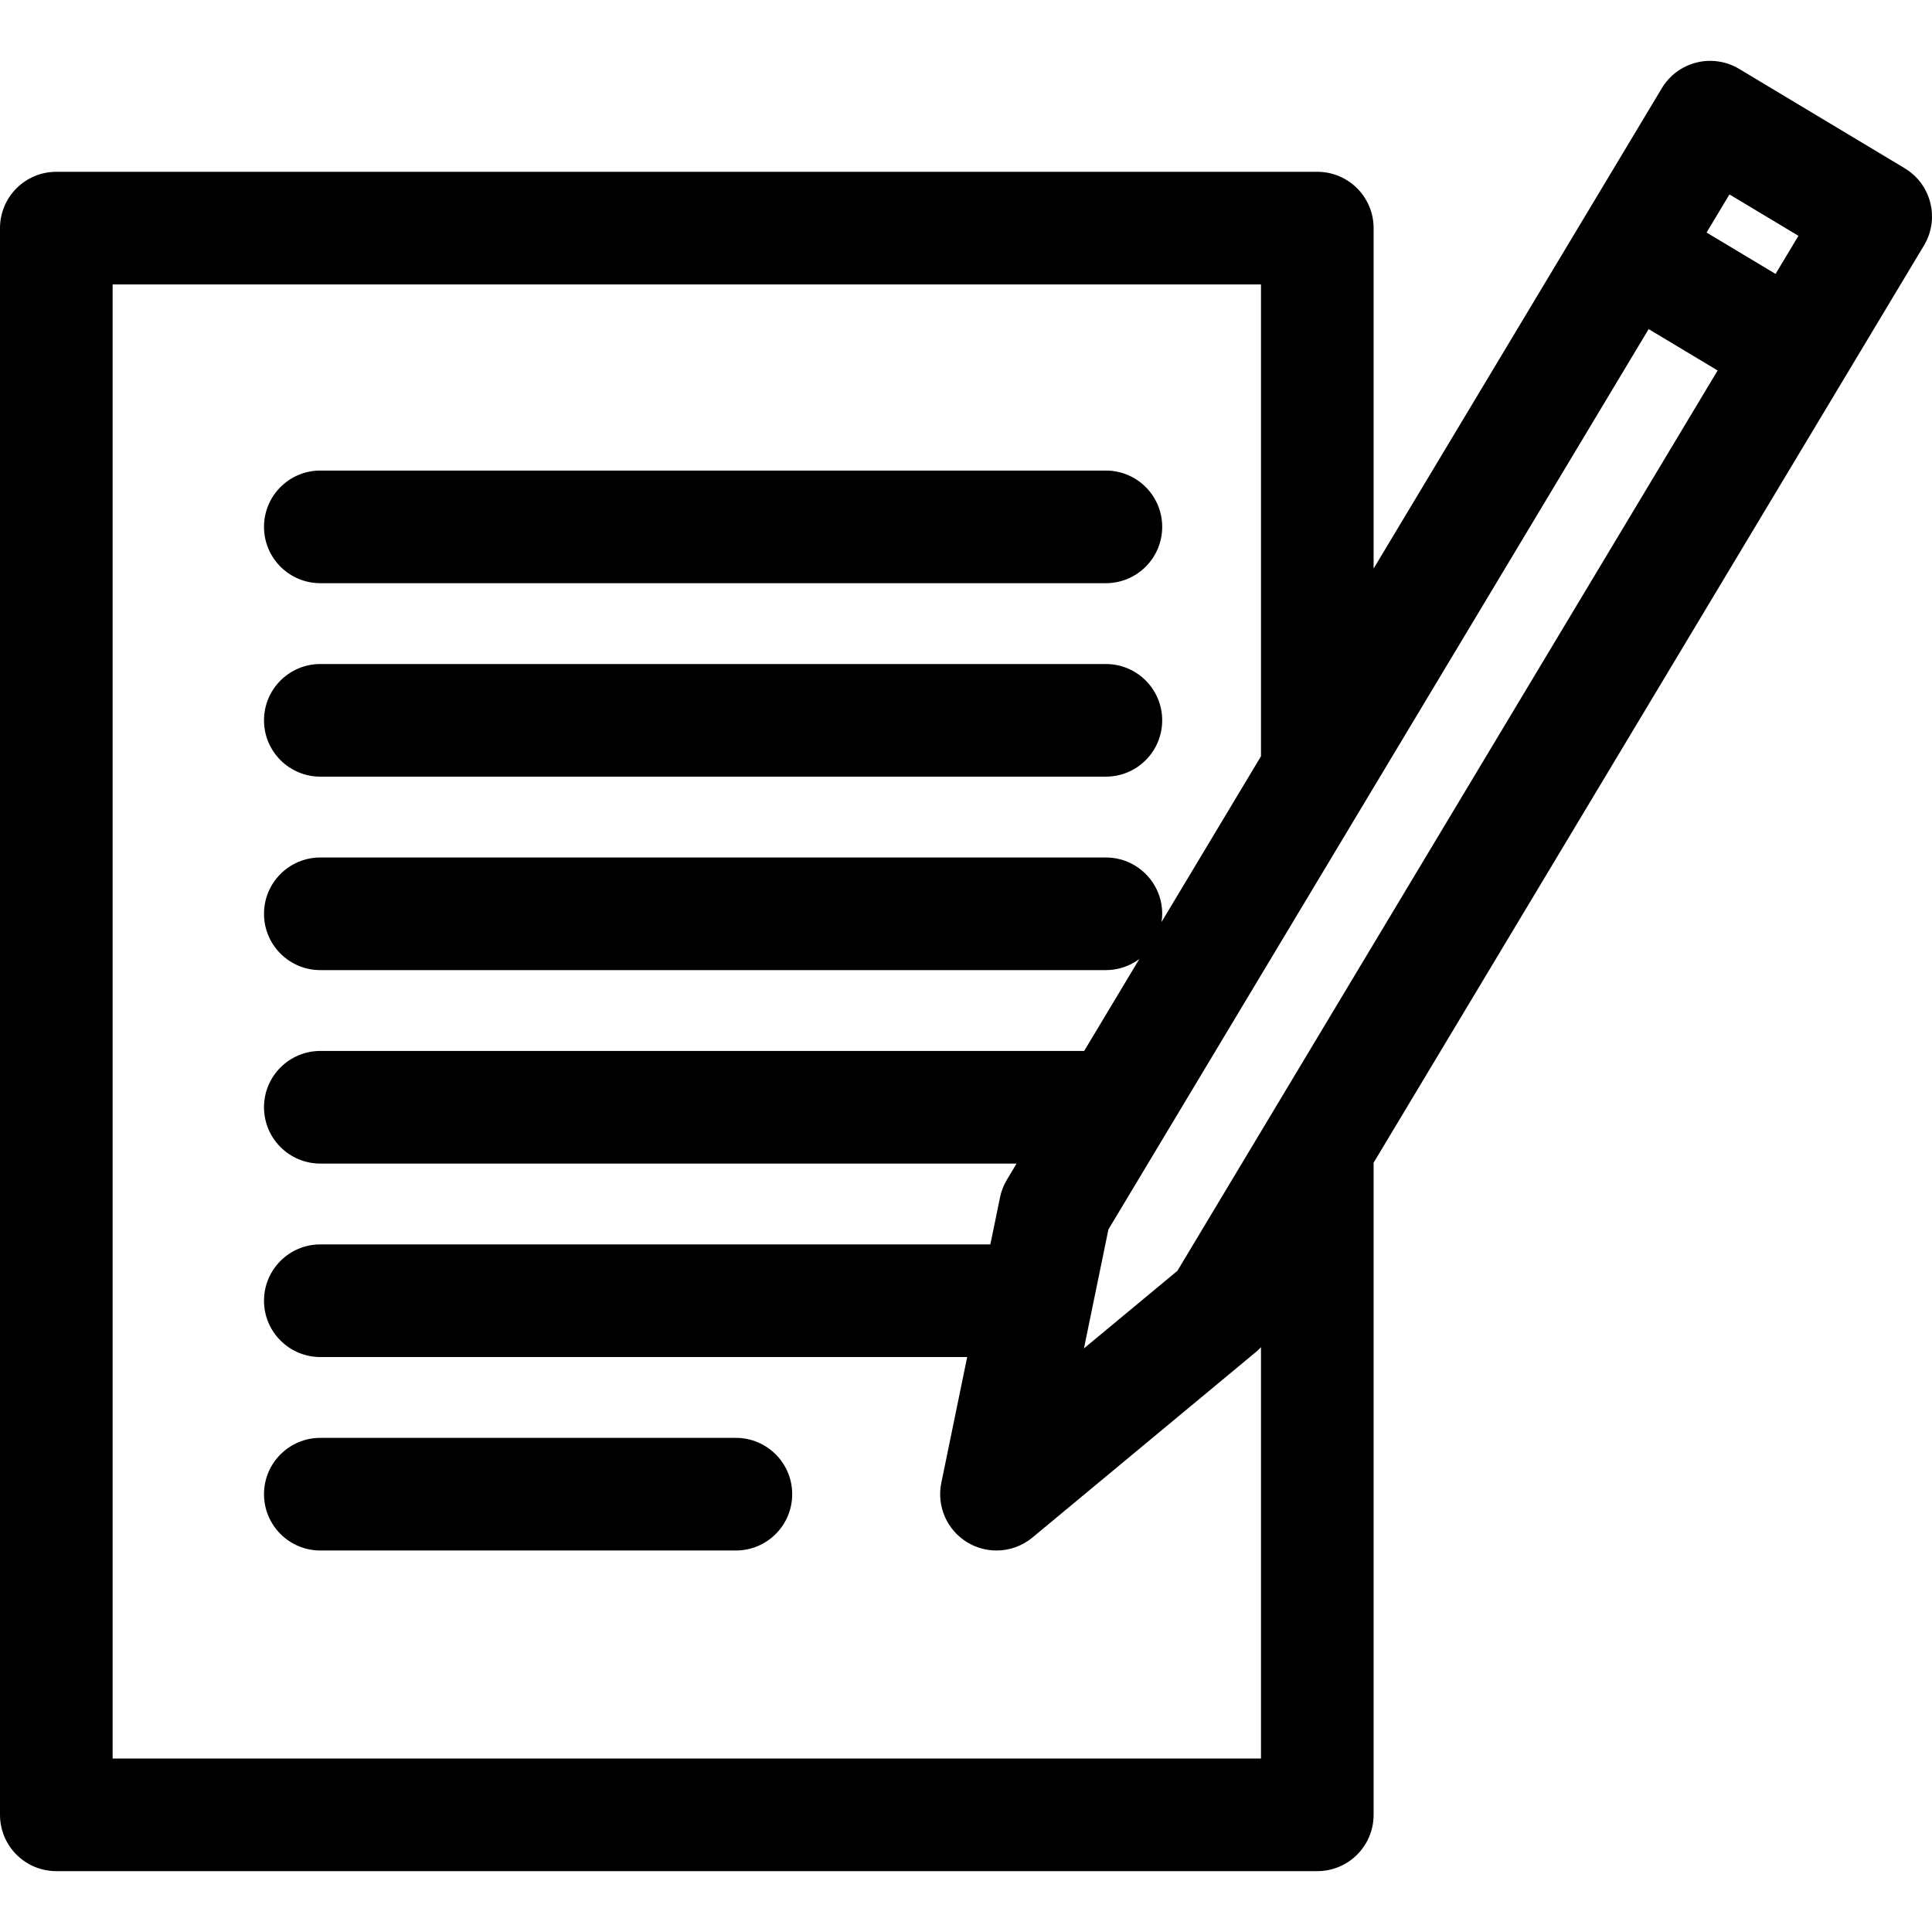
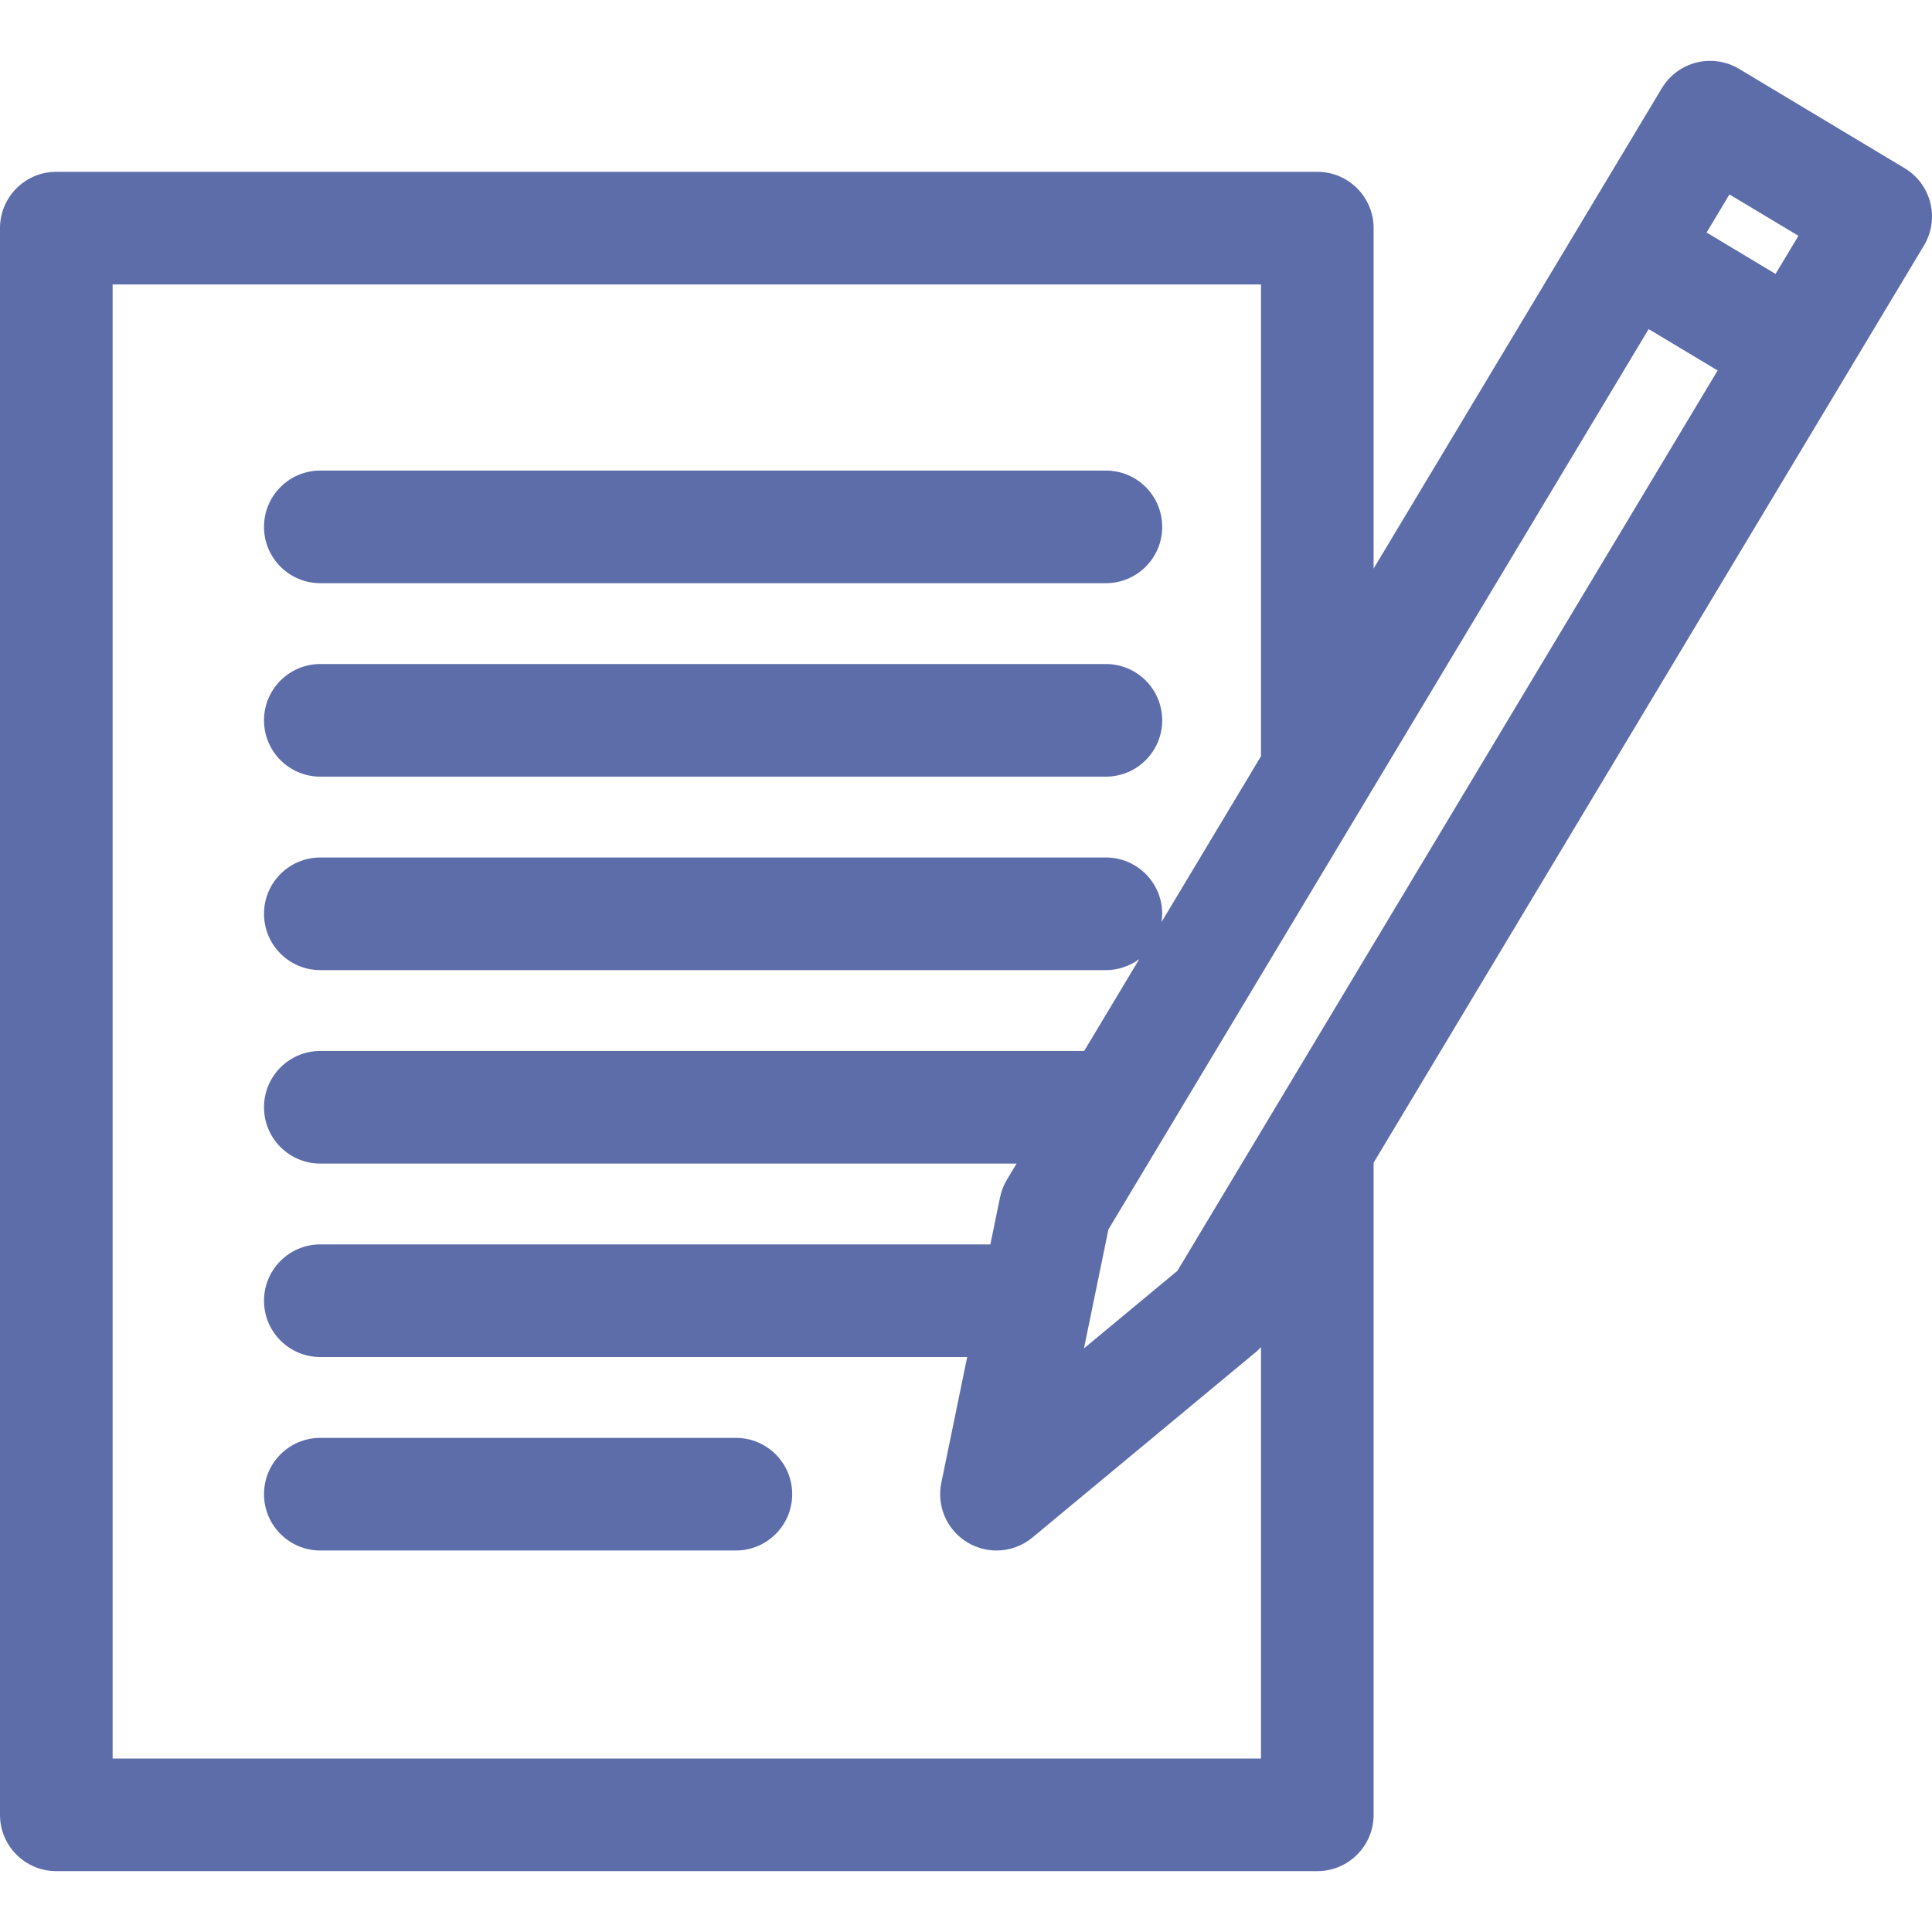
- <svg xmlns="http://www.w3.org/2000/svg" version="1.1" viewBox="0 0 240.162 240.162" enable-background="new 0 0 240.162 240.162">
+ <svg xmlns="http://www.w3.org/2000/svg" version="1.1" viewBox="0 0 240.162 240.162" enable-background="new 0 0 240.162 240.162" fill="#5d6daa">
  <g>
    <path d="m39.818,72.494h97.652c3.866,0 7-3.134 7-7s-3.134-7-7-7h-97.652c-3.866,0-7,3.134-7,7s3.134,7 7,7z" />
    <path d="m39.818,96.543h97.652c3.866,0 7-3.134 7-7s-3.134-7-7-7h-97.652c-3.866,0-7,3.134-7,7s3.134,7 7,7z" />
    <path d="m91.477,178.738h-51.659c-3.866,0-7,3.134-7,7s3.134,7 7,7h51.658c3.866,0 7-3.134 7-7s-3.133-7-6.999-7z" />
    <path d="m236.763,20.911l-20.58-12.348c-1.592-0.955-3.498-1.24-5.299-0.789-1.801,0.45-3.35,1.598-4.305,3.189l-35.829,59.714v-42.32c0-3.866-3.134-7-7-7h-156.75c-3.866,0-7,3.134-7,7v197.24c0,3.866 3.134,7 7,7h156.75c3.866,0 7-3.134 7-7v-81.062l68.414-114.02c1.989-3.315 0.914-7.614-2.401-9.604zm-90.402,137.061l-11.617,9.643 3.042-14.788 67.152-111.917 8.575,5.145-67.152,111.917zm74.355-123.922l-8.575-5.145 2.842-4.736 8.575,5.145-2.842,4.736zm-206.716,184.547v-183.24h142.75v58.653l-12.363,20.604c0.049-0.335 0.083-0.674 0.083-1.022 0-3.866-3.134-7-7-7h-97.652c-3.866,0-7,3.134-7,7s3.134,7 7,7h97.652c1.559,0 2.993-0.516 4.156-1.377l-6.856,11.426h-94.952c-3.866,0-7,3.134-7,7s3.134,7 7,7h86.552l-1.204,2.006c-0.406,0.677-0.695,1.418-0.854,2.191l-1.203,5.851h-83.291c-3.866,0-7,3.134-7,7s3.134,7 7,7h80.411l-3.217,15.639c-0.599,2.911 0.706,5.883 3.255,7.413 1.114,0.668 2.36,0.998 3.601,0.998 1.597,0 3.185-0.545 4.472-1.614l27.88-23.142c0.191-0.159 0.357-0.344 0.53-0.521v51.135h-142.75z" />
  </g>
</svg>
